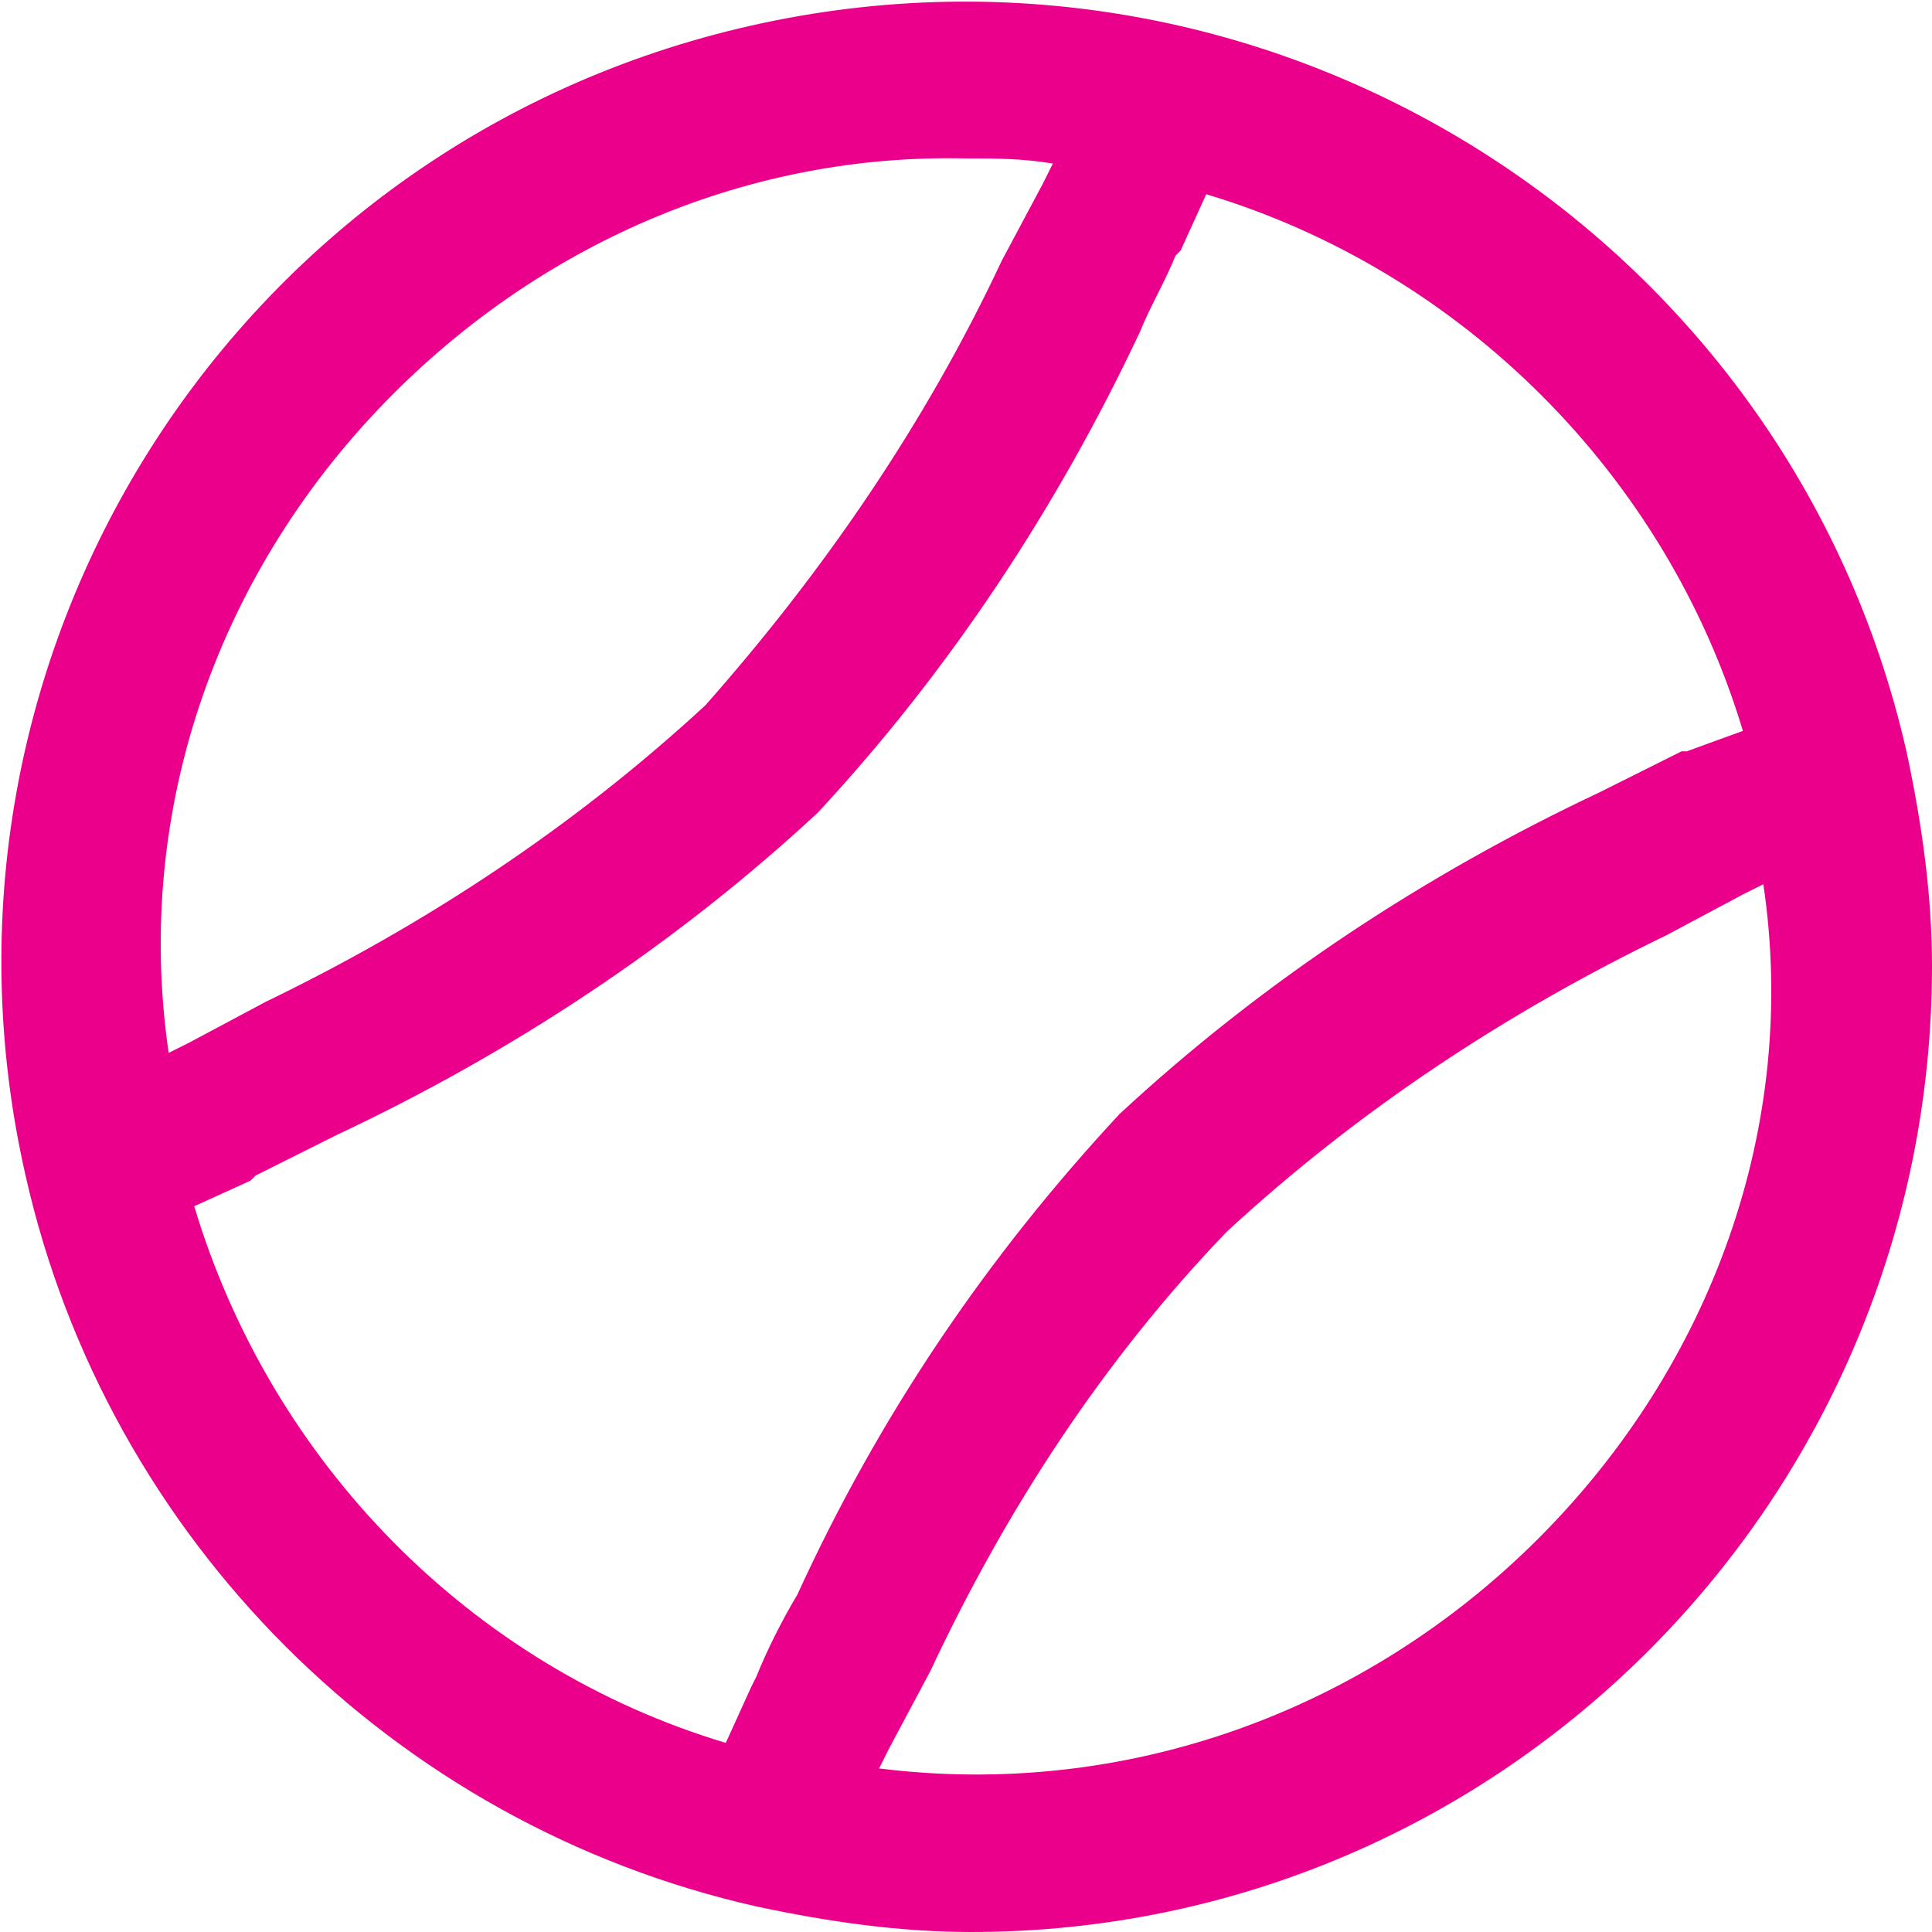
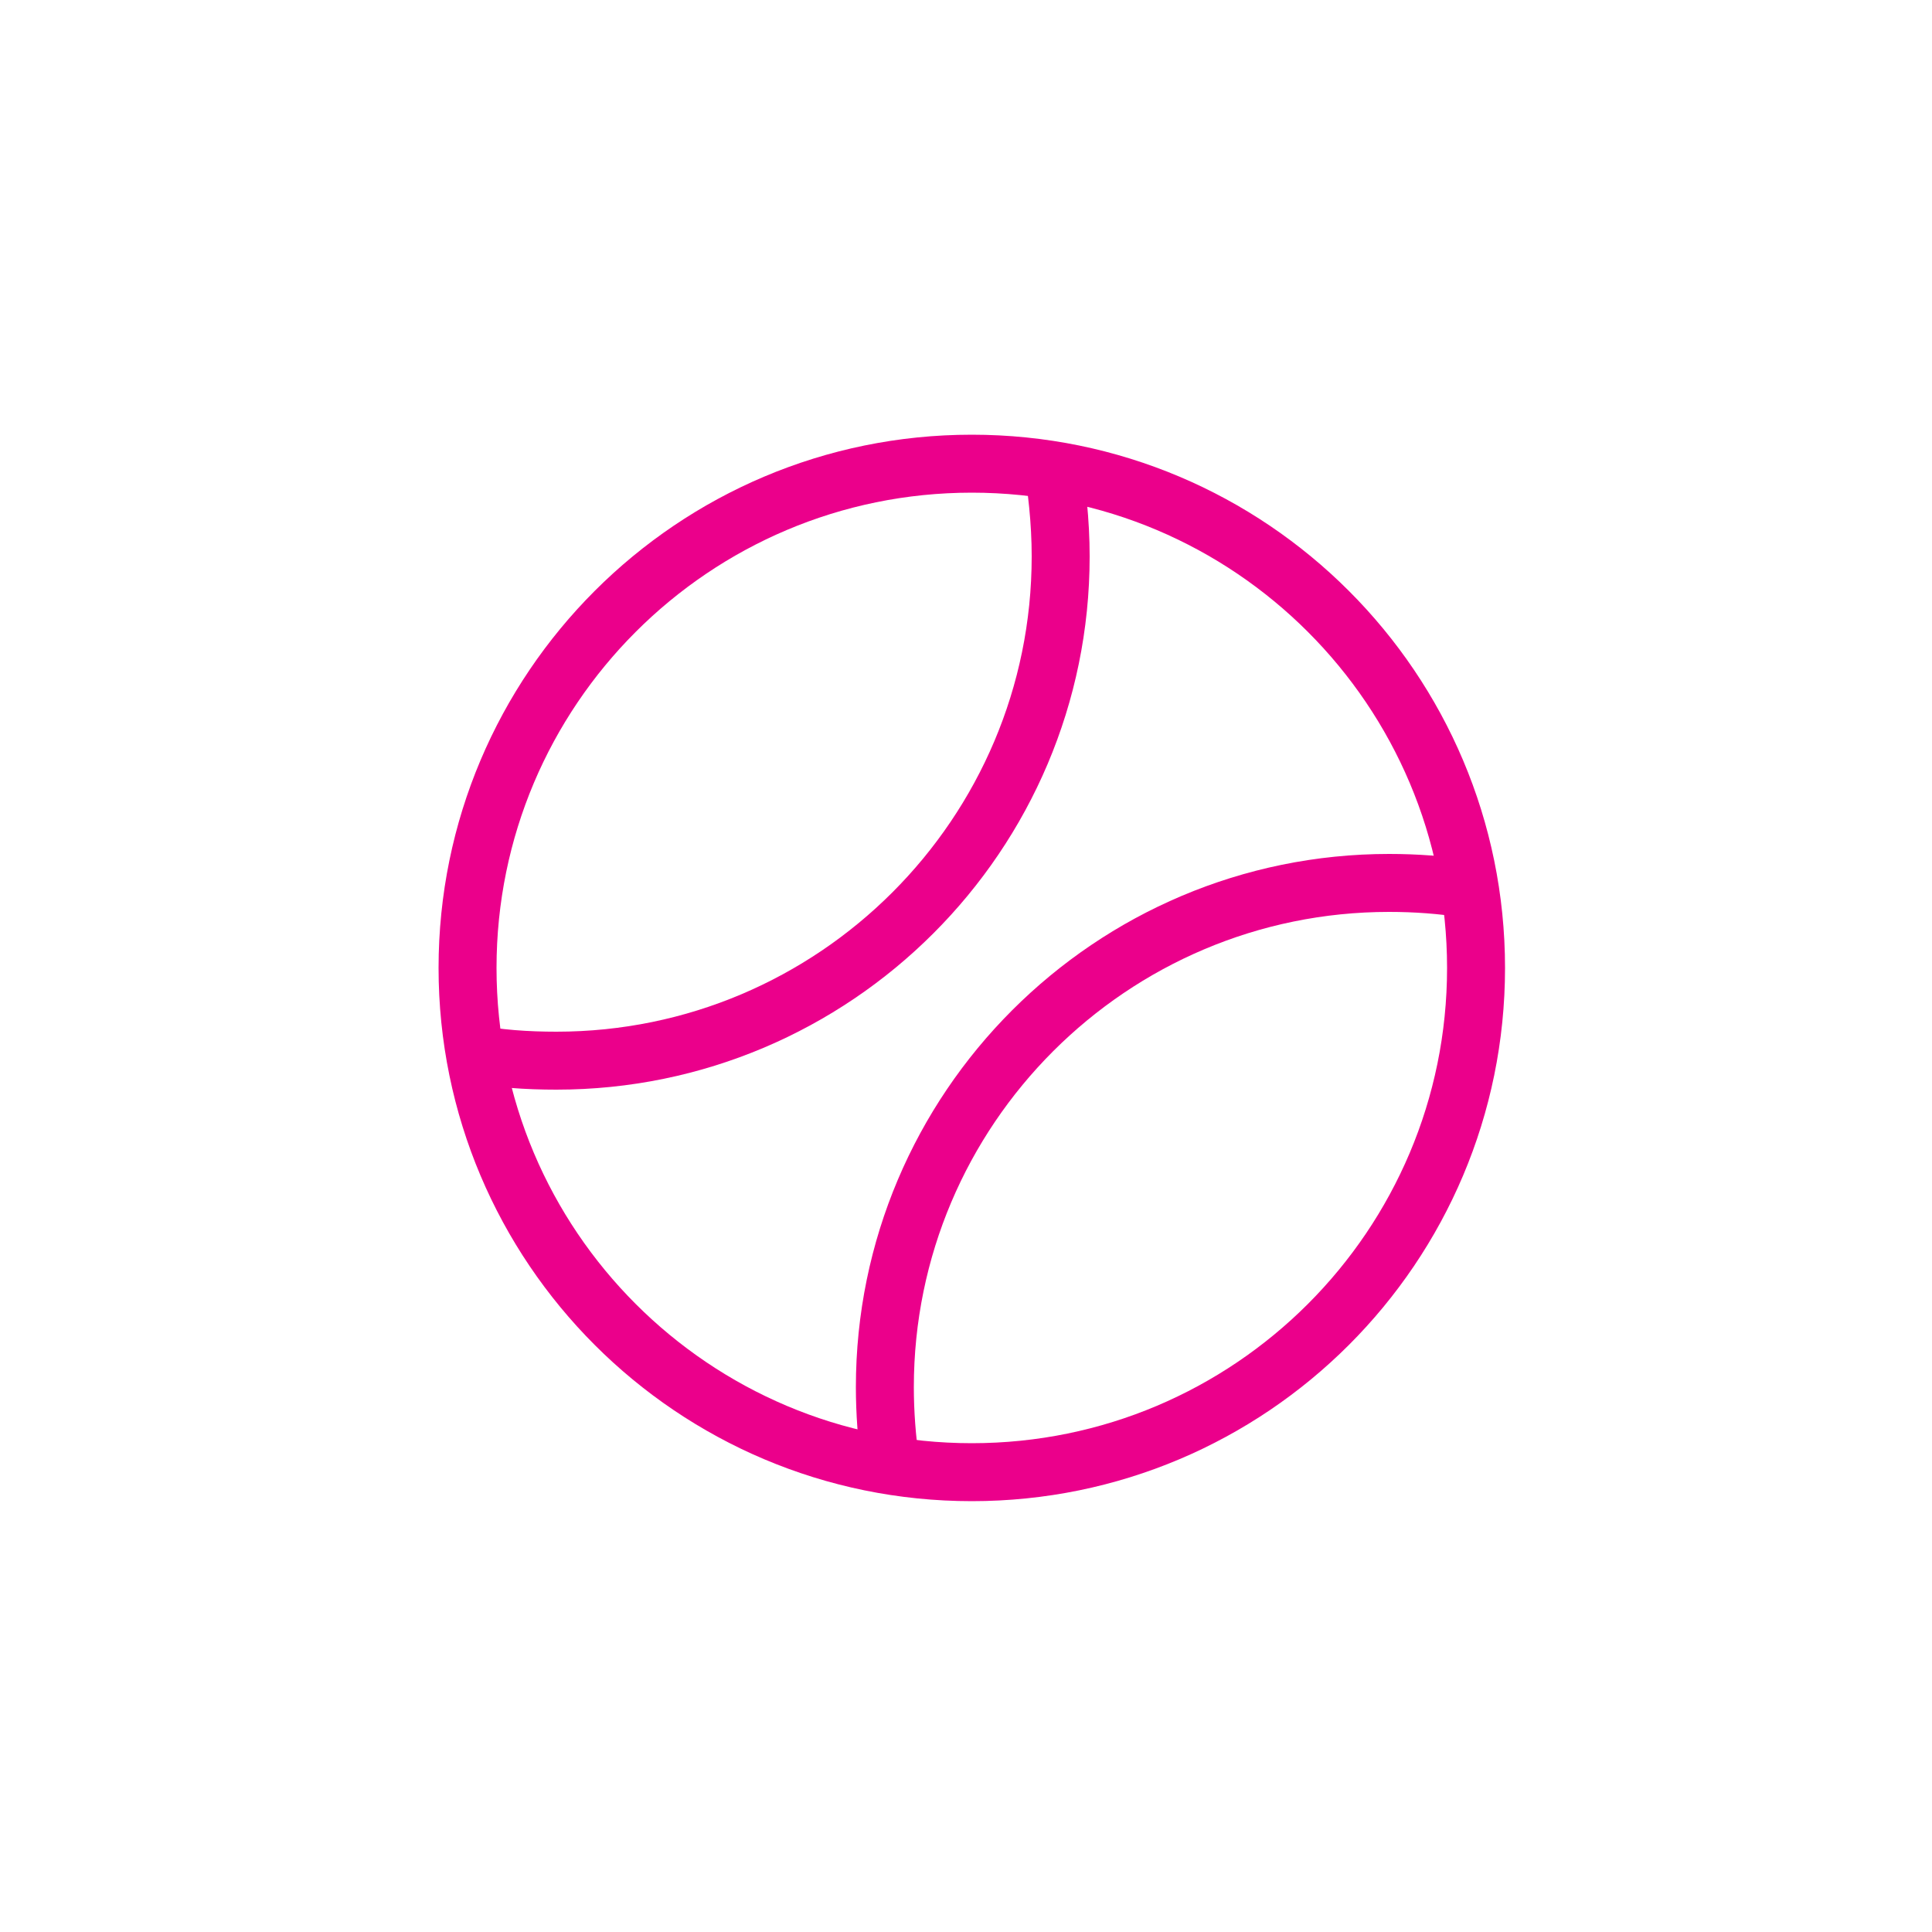
- <svg xmlns="http://www.w3.org/2000/svg" viewBox="0 0 37.8 37.8">
-   <path fill="#EB008B" d="M37.3 14.7C35 4.6 24.9-1.8 14.7.5S-1.8 12.9.5 23c1.6 7.1 7.2 12.7 14.3 14.3 1.4.3 2.8.5 4.2.5 10.4 0 18.8-8.5 18.8-18.9 0-1.4-.2-2.8-.5-4.2zm-29.6-7c3-3 7-4.7 11.2-4.6.6 0 1.1 0 1.7.1l-.2.4-.8 1.5c-1.5 3.2-3.5 6.1-5.8 8.7-2.6 2.4-5.5 4.3-8.6 5.8l-1.5.8-.4.2c-.7-4.8 1-9.5 4.4-12.9zm7 25.3l-.5 1.1c-5-1.5-8.9-5.5-10.4-10.5l1.1-.5.1-.1 1.6-.8c3.4-1.6 6.6-3.7 9.4-6.3 2.6-2.8 4.7-6 6.3-9.4.2-.5.5-1 .7-1.5l.1-.1.5-1.1c5 1.5 9 5.5 10.5 10.5l-1.1.4h-.1l-1.6.8c-3.4 1.6-6.6 3.7-9.4 6.3-2.6 2.8-4.7 5.9-6.3 9.4-.3.5-.6 1.1-.8 1.6l-.1.2zm15.4-2.9c-3.4 3.4-8.1 5.1-12.9 4.5l.2-.4.8-1.5c1.5-3.2 3.4-6.1 5.8-8.6 2.6-2.4 5.5-4.3 8.6-5.8l1.5-.8.4-.2c.7 4.7-1 9.4-4.4 12.8z" />
+ <svg xmlns="http://www.w3.org/2000/svg" version="1.1" id="Layer_1" x="0px" y="0px" viewBox="0 0 100 100" style="enable-background:new 0 0 100 100;" xml:space="preserve">
+   <style type="text/css">
+ 	.st0{fill:none;stroke:#EB008B;stroke-width:3;stroke-miterlimit:10;}
+ </style>
+   <circle class="st0" cx="50.3" cy="50.1" r="26.1" />
+   <path class="st0" d="M46.1,75.8c-0.2-1.3-0.3-2.7-0.3-4c0-14.4,11.7-26.1,26.1-26.1c1.4,0,2.7,0.1,4,0.3" />
+   <path class="st0" d="M54.4,23.5c0.3,1.7,0.5,3.5,0.5,5.3c0,14.4-11.7,26.1-26.1,26.1c-1.5,0-3.1-0.1-4.5-0.4" />
</svg>
